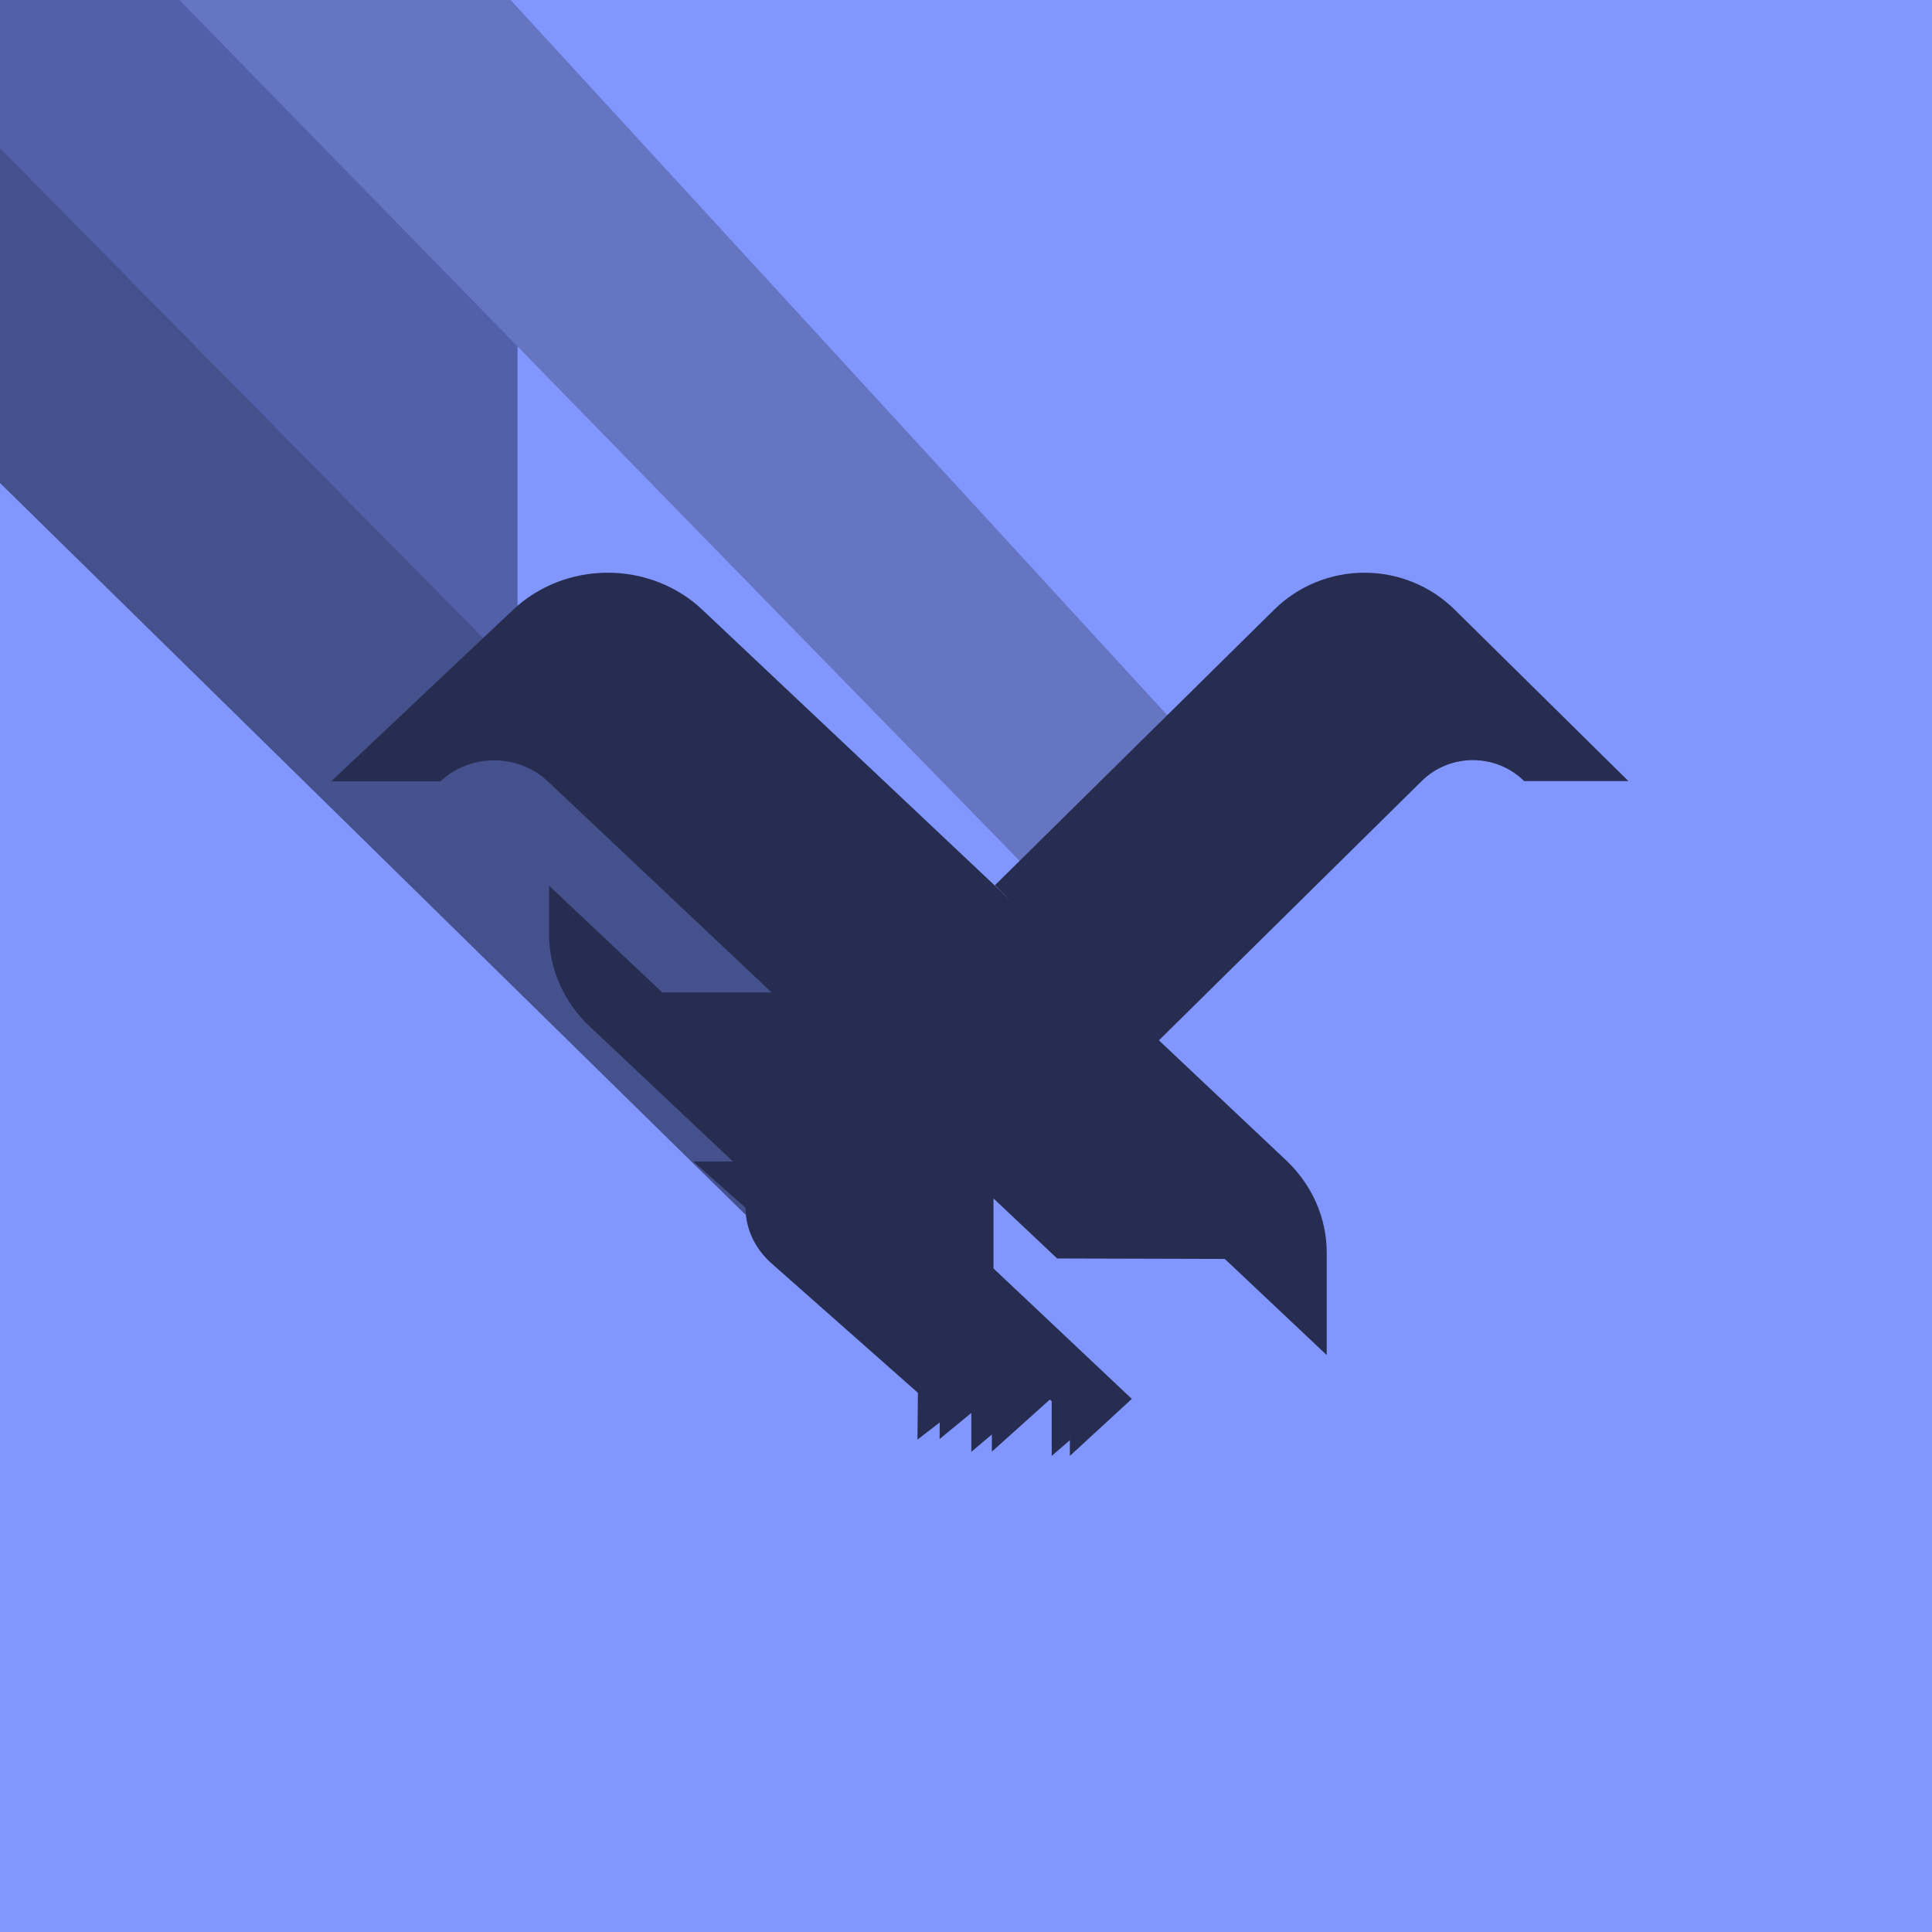
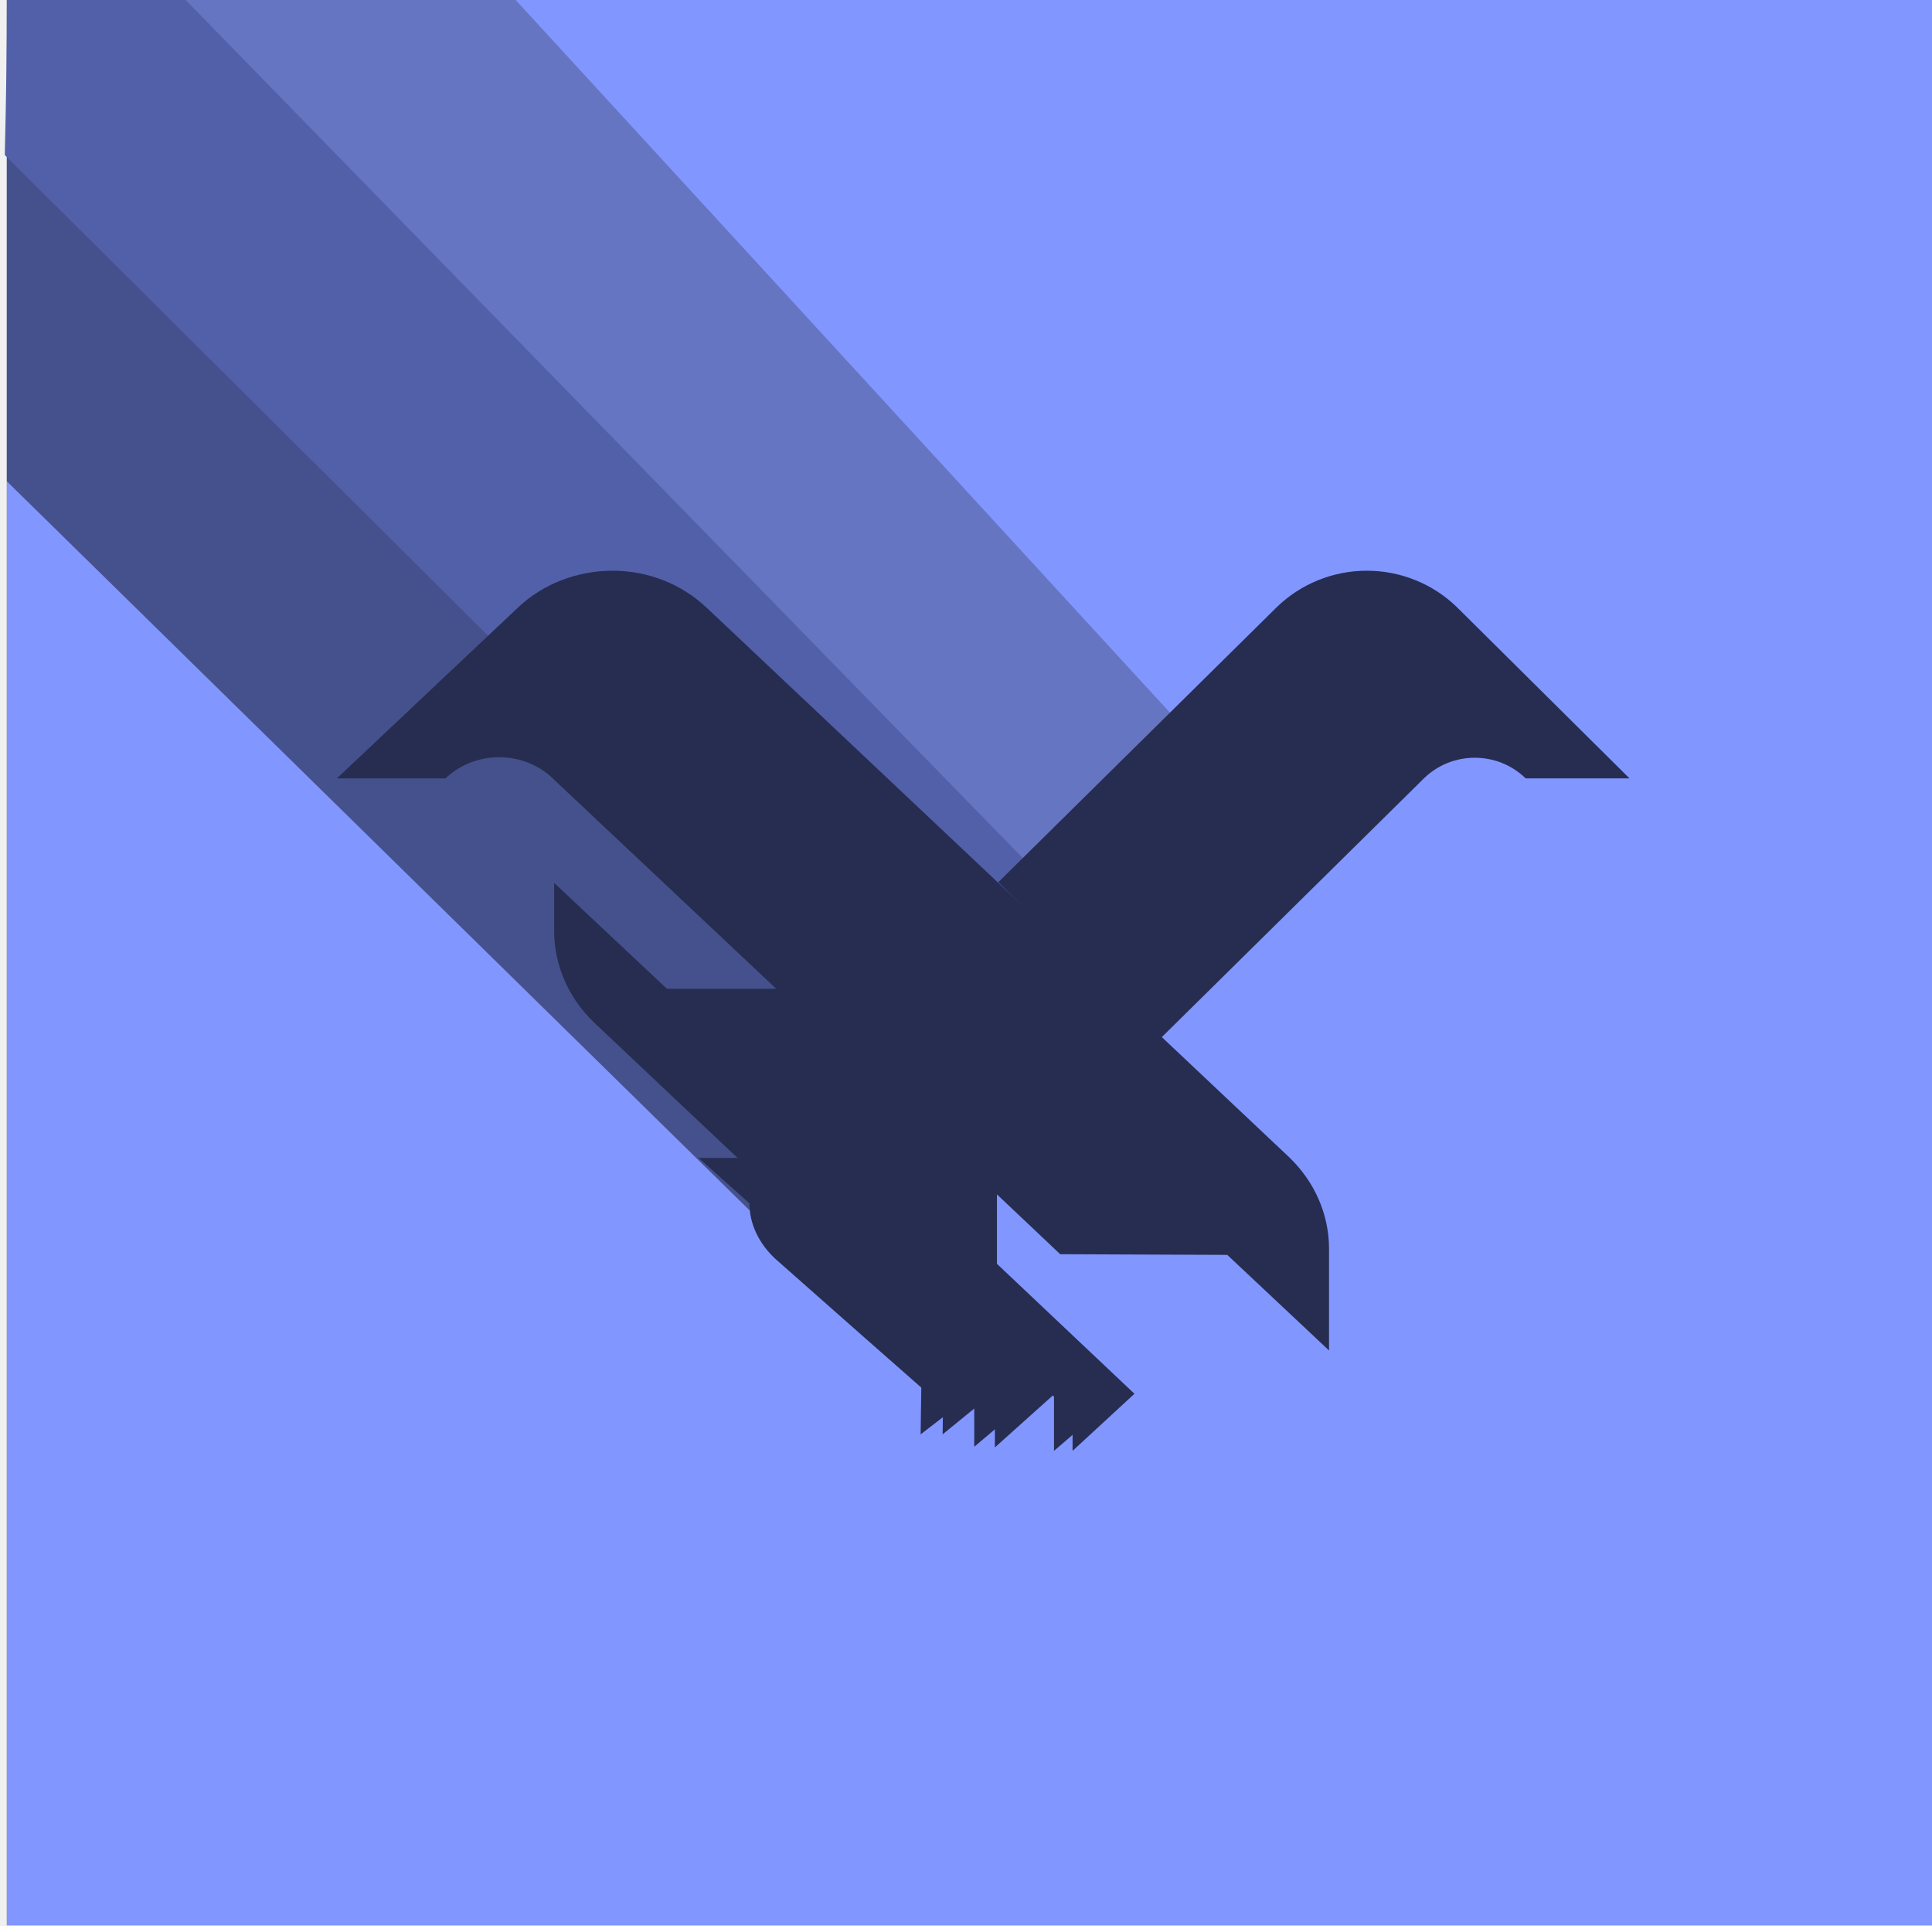
- <svg xmlns="http://www.w3.org/2000/svg" xmlns:xlink="http://www.w3.org/1999/xlink" width="160px" height="160px" viewBox="0 0 160 160" version="1.1">
-   <defs>
-     <polygon id="path-1" points="0 0 160 0 160 160 0 160" />
-     <polygon id="path-3" points="0 0 160 0 160 160 0 160" />
-     <polygon id="path-5" points="0 0 160 0 160 160 0 160" />
-   </defs>
+ <svg xmlns="http://www.w3.org/2000/svg" width="281px" height="280px" viewBox="0 0 281 280" version="1.1">
  <g id="Page-1" stroke="none" stroke-width="1" fill="none" fill-rule="evenodd">
-     <g id="eagle-tile">
+     <g id="EagleTile_2" fill-rule="nonzero">
      <g id="Group">
-         <g id="a-link" fill="#000000" fill-rule="nonzero">
-           <polygon id="a" points="0 0 160 0 160 160 0 160" />
-         </g>
-         <g id="a-link" fill="#8196FF" fill-rule="nonzero">
-           <polygon id="a" points="0 0 160 0 160 160 0 160" />
-         </g>
-         <g id="Clipped">
-           <mask id="mask-2" fill="white">
-             <use xlink:href="#path-1" />
-           </mask>
-           <g id="a" />
-           <polygon id="Path" fill="#45518C" fill-rule="nonzero" mask="url(#mask-2)" transform="translate(42.5715, 56.2855) scale(-1, 1) translate(-42.5715, -56.2855) " points="85.143 12 85.143 40 23.429 100.571 0 95.641" />
-         </g>
-         <g id="Clipped">
-           <mask id="mask-4" fill="white">
-             <use xlink:href="#path-3" />
-           </mask>
-           <g id="a" />
-           <polygon id="Path" fill="#5260A9" fill-rule="nonzero" mask="url(#mask-4)" transform="translate(21.43, 34) scale(-1, 1) translate(-21.43, -34) " points="53.111 -39 93.43 -39 -50.57 107 -50.57 66.12" />
-         </g>
-         <g id="Clipped">
-           <mask id="mask-6" fill="white">
-             <use xlink:href="#path-5" />
-           </mask>
-           <g id="a" />
-           <polygon id="Path" fill="#6675C1" fill-rule="nonzero" mask="url(#mask-6)" transform="translate(57.4285, 37.714) scale(-1, 1) rotate(-180) translate(-57.4285, -37.714) " points="88.476 -0.001 100 12.57 42.286 75.429 14.857 75.429" />
+         <g>
+           <g id="Mask" transform="translate(1, 0)">
+             <rect id="Rectangle" fill="#000000" x="0" y="0" width="280" height="280" />
+             <rect id="Rectangle" fill="#8196FF" x="0" y="0" width="280" height="280" />
+           </g>
+           <polygon id="Path-7-Copy-2" fill="#45518C" points="1 21 1 70 109 176 150 167.4" />
+           <path d="M32,0 C16,4.04768811e-16 5.667,1.41669084e-15 1,3.03576608e-15 C1,6.667 0.899,14.183 0.697,22.549 L154,175 L154,124.9 L32,0 Z" id="Path-7-Copy" fill="#5260A9" />
+           <polygon id="Path-7" fill="#6675C1" points="155.8 132 176 110 75 0 27 0" />
        </g>
      </g>
-       <g id="Group" transform="translate(27, 47)" fill="#262D51" fill-rule="nonzero">
-         <path d="M70.382,52.848 C70.382,53.521 70.942,54.067 71.632,54.067 C72.321,54.067 72.88,53.521 72.88,52.847 C72.88,52.174 72.32,51.629 71.631,51.629 L70.382,51.629 L70.382,52.848 L70.382,52.848 Z" id="Path" />
-         <path d="M46.272,54.429 L61.602,68.886 L61.602,73.571 L66.732,68.851 L55.276,58.047 L55.276,52.248 L60.55,57.222 L74.432,57.259 L82.874,65.22 L82.874,56.747 C82.874,53.875 81.664,51.121 79.511,49.091 L55.392,26.345 L31.149,3.483 C29.076,1.527 26.263,0.429 23.33,0.429 C20.397,0.429 17.584,1.527 15.511,3.483 L0.429,17.706 L9.477,17.706 C11.931,15.392 15.91,15.392 18.364,17.706 L18.471,17.807 L36.901,35.187 L27.843,35.187 L18.471,26.349 L18.471,30.358 C18.471,33.222 19.678,35.968 21.825,37.994 L27.937,43.758 L36.995,52.299 C36.995,54.091 37.75,55.809 39.093,57.076 L46.256,63.832 L50.848,68.162 L50.813,72.175 L55.141,68.617 L55.141,73.219 L60.086,68.778 L46.272,55.75" id="Path" />
-         <path d="M55.392,26.314 L78.533,3.479 C80.524,1.521 83.205,0.426 85.997,0.429 C88.797,0.429 91.481,1.526 93.46,3.479 L107.857,17.685 L99.22,17.685 C96.878,15.374 93.08,15.374 90.737,17.685 L90.635,17.786 L68.692,39.438 L55.392,26.314 Z M30.409,49.19 L34.741,53.02 C34.741,54.752 35.519,56.412 36.903,57.636 L44.285,64.162 L49.017,68.346 L48.98,72.222 L53.44,68.785 L53.44,73.231 L58.537,68.941 L44.3,56.353 L44.998,55.693 L60.098,69.044 L60.098,73.57 L65.384,69.01 L53.579,58.573 L53.579,52.97 C50.841,50.55 47.128,49.19 43.256,49.19 L30.409,49.19 Z" id="Shape" />
+       <g id="Eagle" transform="translate(49, 83)" fill="#262D51">
+         <g id="Group">
+           <path d="M122.4,91.7 C122.4,92.9 123.4,93.8 124.6,93.8 C125.8,93.8 126.8,92.8 126.8,91.7 C126.8,90.5 125.8,89.6 124.6,89.6 L122.4,89.6 L122.4,91.7 Z" id="Fill-7" />
+           <path d="M80.2,94.5 L107,119.8 L107,128 L116,119.7 L96,100.8 L96,90.7 L105.2,99.4 L129.5,99.5 L144.3,113.4 L144.3,98.6 C144.3,93.6 142.2,88.8 138.4,85.2 L96.2,45.4 L53.8,5.4 C50.1,1.9 45.2,0 40.1,0 C35,0 30,1.9 26.4,5.3 L0,30.2 L15.8,30.2 C20.1,26.1 27.1,26.1 31.4,30.2 L31.6,30.4 L63.9,60.8 L48,60.8 L31.6,45.4 L31.6,52.4 C31.6,57.4 33.7,62.2 37.5,65.8 L48.2,75.9 L64,90.8 C64,93.9 65.3,96.9 67.7,99.2 L80.2,111 L88.2,118.6 L88.1,125.6 L95.7,119.4 L95.7,127.5 L104.4,119.7 L80.2,96.8" id="Fill-1" />
+           <path d="M96.2,45.3 L136.7,5.3 C140.2,1.9 144.9,-2.66453526e-15 149.8,-2.66453526e-15 C154.7,-2.66453526e-15 159.4,1.9 162.9,5.3 L188,30.2 L172.9,30.2 C168.8,26.2 162.2,26.2 158.1,30.2 L157.9,30.4 L119.5,68.3" id="Fill-4" />
+           <path d="M52.5,85.3 L60,92 C60,95 61.4,97.9 63.8,100.1 L76.7,111.5 L85,118.8 L84.9,125.6 L92.7,119.6 L92.7,127.4 L101.6,119.9 L76.7,97.9 L77.9,96.7 L104.3,120.1 L104.3,128 L113.6,120 L93,101.8 L93,92 C88.2,87.8 81.7,85.4 74.9,85.4 L52.5,85.4 L52.5,85.3 Z" id="Fill-13" />
+         </g>
      </g>
    </g>
  </g>
</svg>
